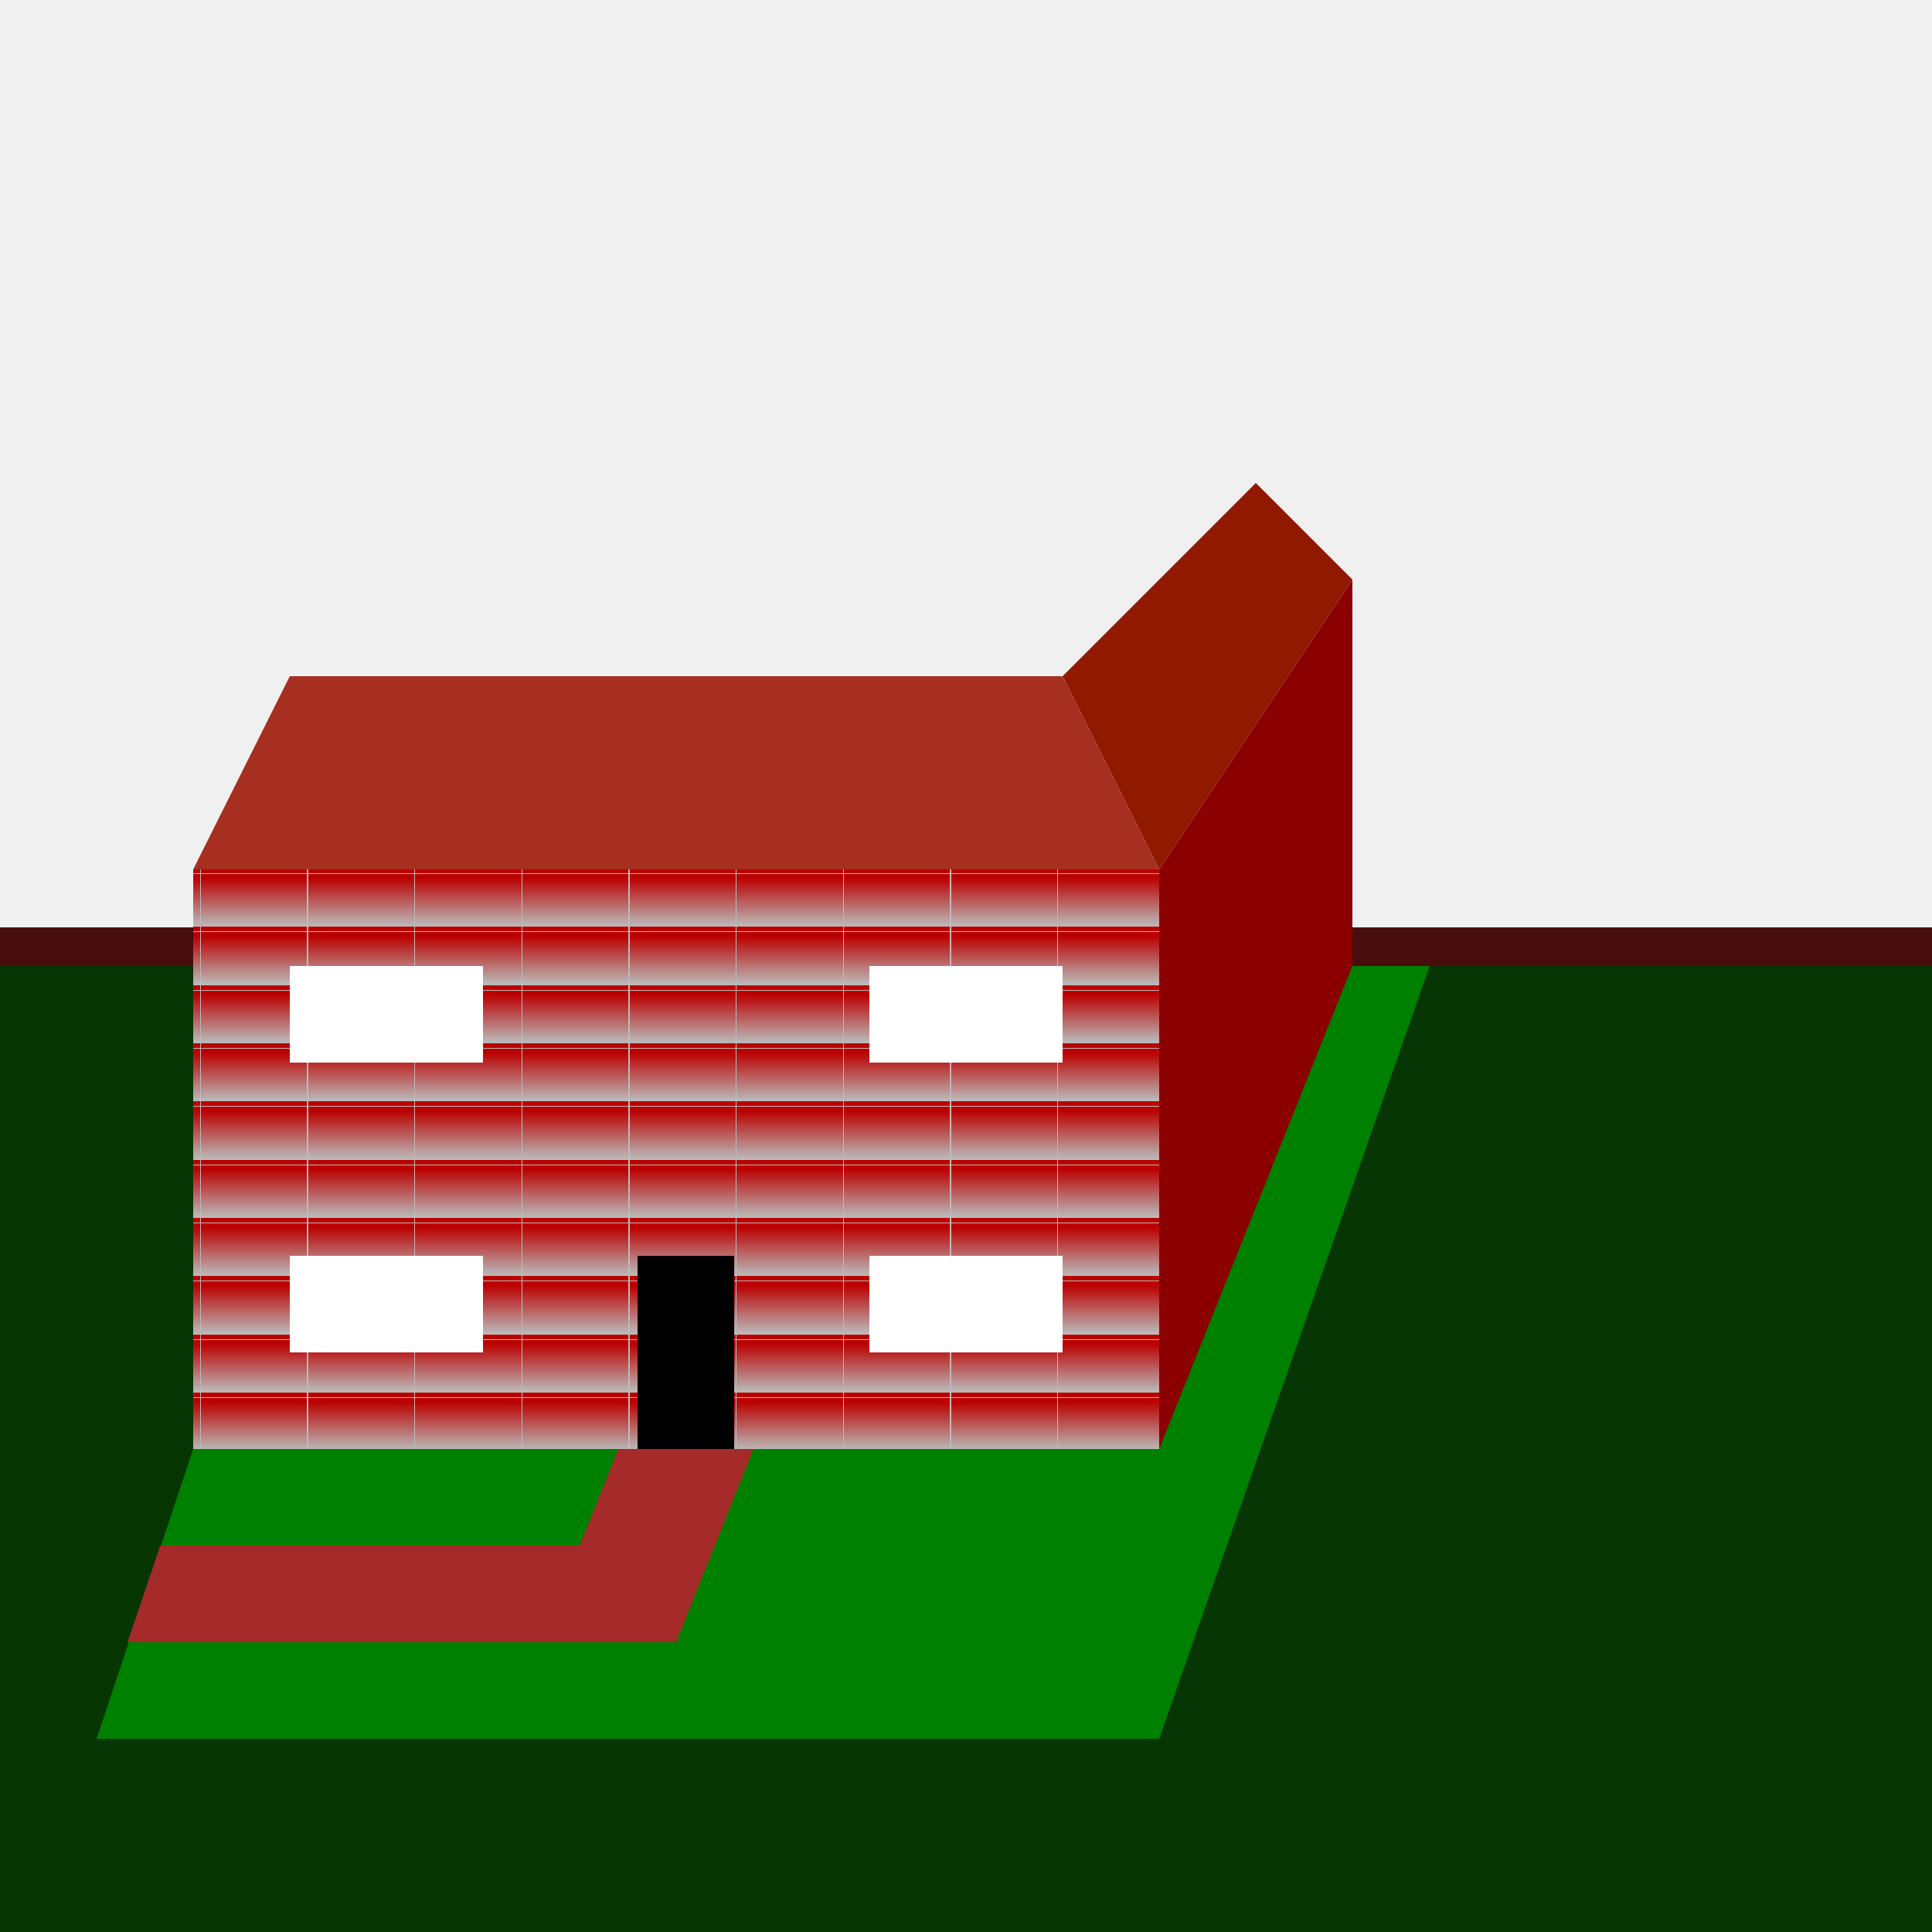
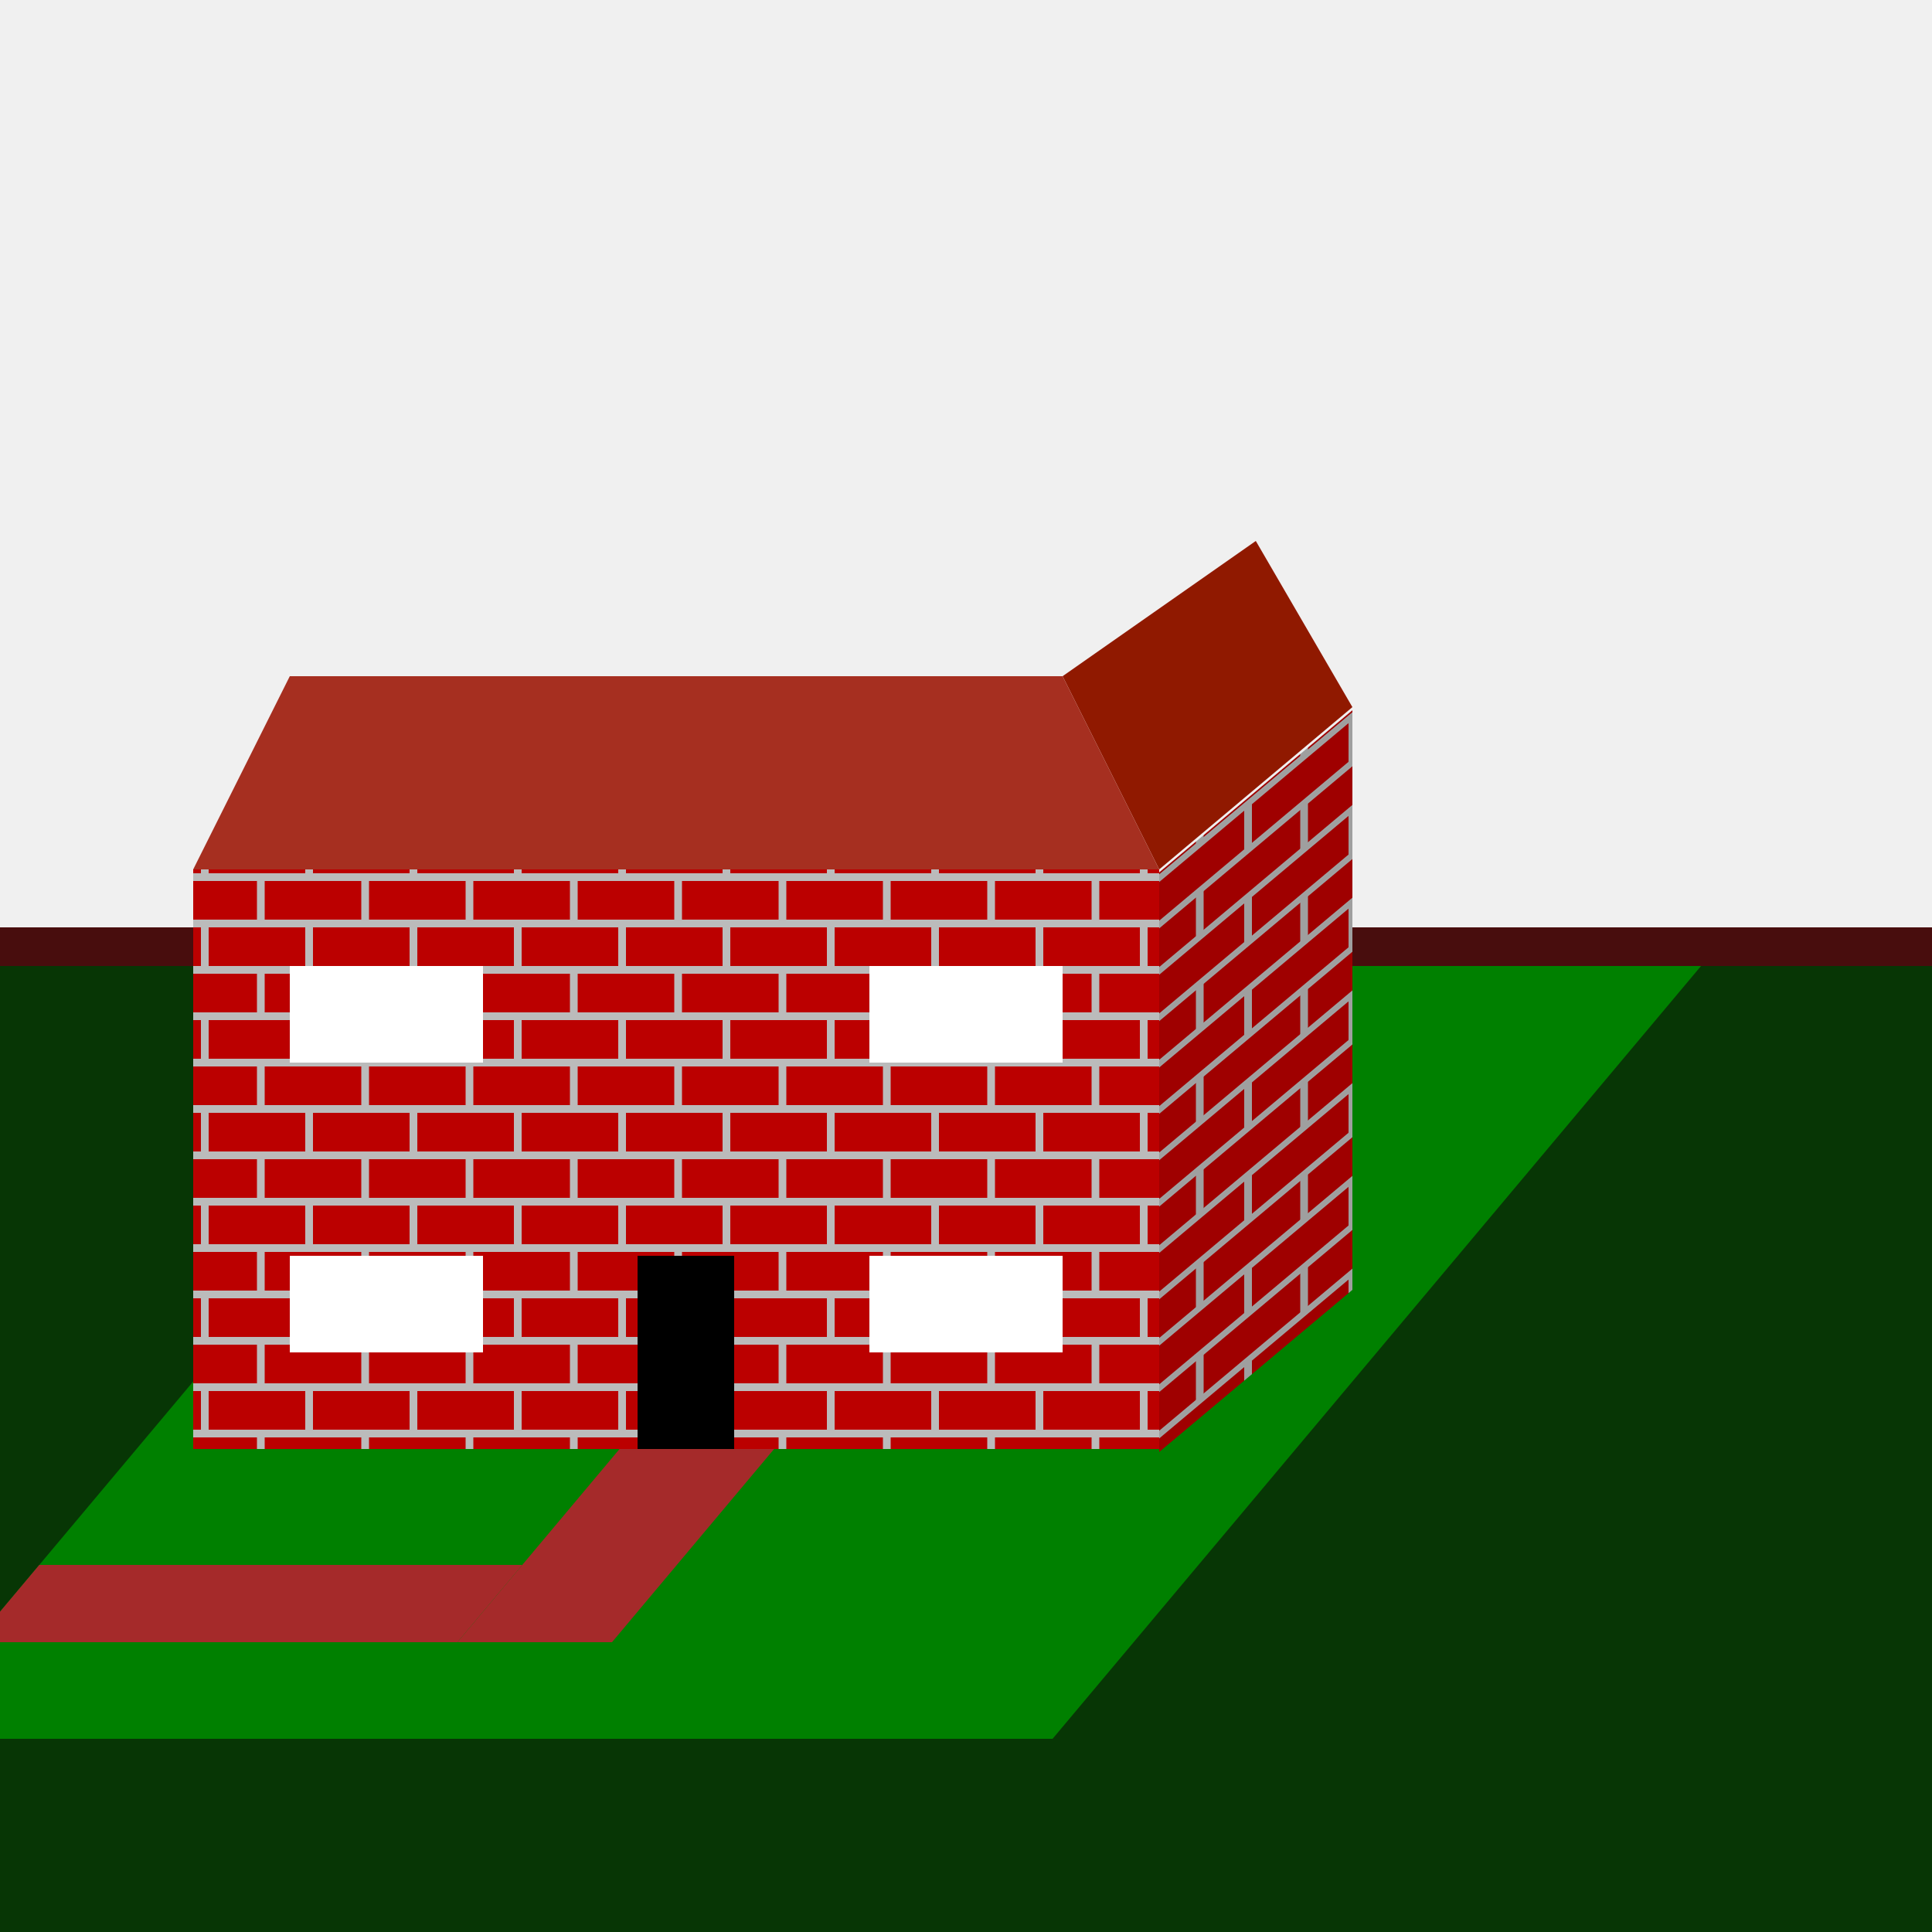
<svg xmlns="http://www.w3.org/2000/svg" viewBox="0 0 1000 1000">
  <defs>
-     <linearGradient spreadMethod="repeat" id="brick1" x1="0%" y1="0%" x2="0%" y2="10%">
-       <stop class="mortar" offset="0" />
-       <stop class="mortar" offset="1%" />
-       <stop class="brick" offset="1%" />
-       <stop class="brick" offset="9%" />
-       <stop class="mortar" offset="9%" />
-       <stop class="mortar" offset="10%" />
-       <stop class="brick" offset="10%" />
-       <stop class="brick" offset="17%" />
-     </linearGradient>
-     <linearGradient id="brick2" spreadMethod="repeat" x1="0%" x2="11%">
-       <stop offset="0%" stop-color="transparent" />
-       <stop offset="10%" stop-color="transparent" />
-       <stop class="mortar" offset="10%" />
-       <stop class="mortar" offset="11%" />
-       <stop offset="11%" stop-color="transparent" />
-     </linearGradient>
+     <pattern id="brickPattern" width="54" height="48" patternUnits="userSpaceOnUse">
+       <rect width="100%" height="100" class="mortar" />
+       <rect width="50" height="20" x="0" y="0" fill="#b00" />
+       <rect width="25" height="20" x="0" y="24" fill="#b00" />
+       <rect width="25" height="20" x="29" y="24" fill="#b00" />
+     </pattern>
    <style>
            .ground {
                fill: #073605;
            }
            .fence {
                fill: #480d0d;
            }
            .front {
-                 fill: url(#brick1);
-             }
-             .front-mortar {
-                 fill: url(#brick2);
-             }
-             .brick {
-                 stop-color: #b00;
+                 fill: url(#brickPattern);
            }
            .mortar {
-                 stop-color: #bbb;
+                 fill: #bbb;
            }
            .side {
-                 fill: darkred;
+                 fill: url(#brickPattern);
+                 filter: brightness(0.7);
+                 transform: skew(0deg, -40deg);
            }
            .back-roof {
                fill: #901900;
            }
            .front-roof {
                fill: #a62f20;
            }
            .path {
                fill: brown;
+                 transform: skew(-40deg);
            }
            .front-window {
                fill: white;
                height: 50px;
                width: 100px;
            }
            .tree-branches {
                fill: darkgreen;
                stroke: #38682d;
                stroke-width: 5px;
            }
            .tree-trunk {
                fill: brown;
                stroke: #552222;
                stroke-width: 5px;
            }
            .grass {
                fill: green;
+                 transform: skew(-40deg);
            }
        </style>
  </defs>
  <rect class="ground" height="500" width="1000" y="500" />
+   <rect class="grass" x="700" y="500" width="600" height="400" />
  <rect class="fence" height="20" y="480" width="1000" />
  <rect class="front" width="500" height="300" x="100" y="450" />
-   <rect class="front-mortar" width="500" height="300" x="100" y="450" />
  <rect class="door" width="50" height="100" fill="black" x="330" y="650" />
-   <polygon class="back-roof" points="600,450 550,350 650,250 700,300" />
+   <polygon class="back-roof" points="600,450 550,350 650,280 700,366" />
  <polygon class="front-roof" points="600,450 550,350 150,350 100,450" />
-   <polygon class="side" points="600,750 600,450, 700,300 700,500" />
-   <polygon class="grass" points="100,750 50,900 600,900 740,500 700,500 600,750 " />
-   <polygon class="path" points="320,750 300,800 83,800 66,850 350,850 390,750" />
+   <rect class="side" width="100" height="300" x="600" y="955" />
+   <rect class="path" x="950" y="750" width="80" height="100" />
+   <rect class="path" x="700" y="810" width="250" height="40" />
  <g class="front-windows">
    <rect class="front-window" x="150" y="650" />
    <rect class="front-window" x="150" y="500" />
    <rect class="front-window" x="450" y="500" />
    <rect class="front-window" x="450" y="650" />
  </g>
</svg>
